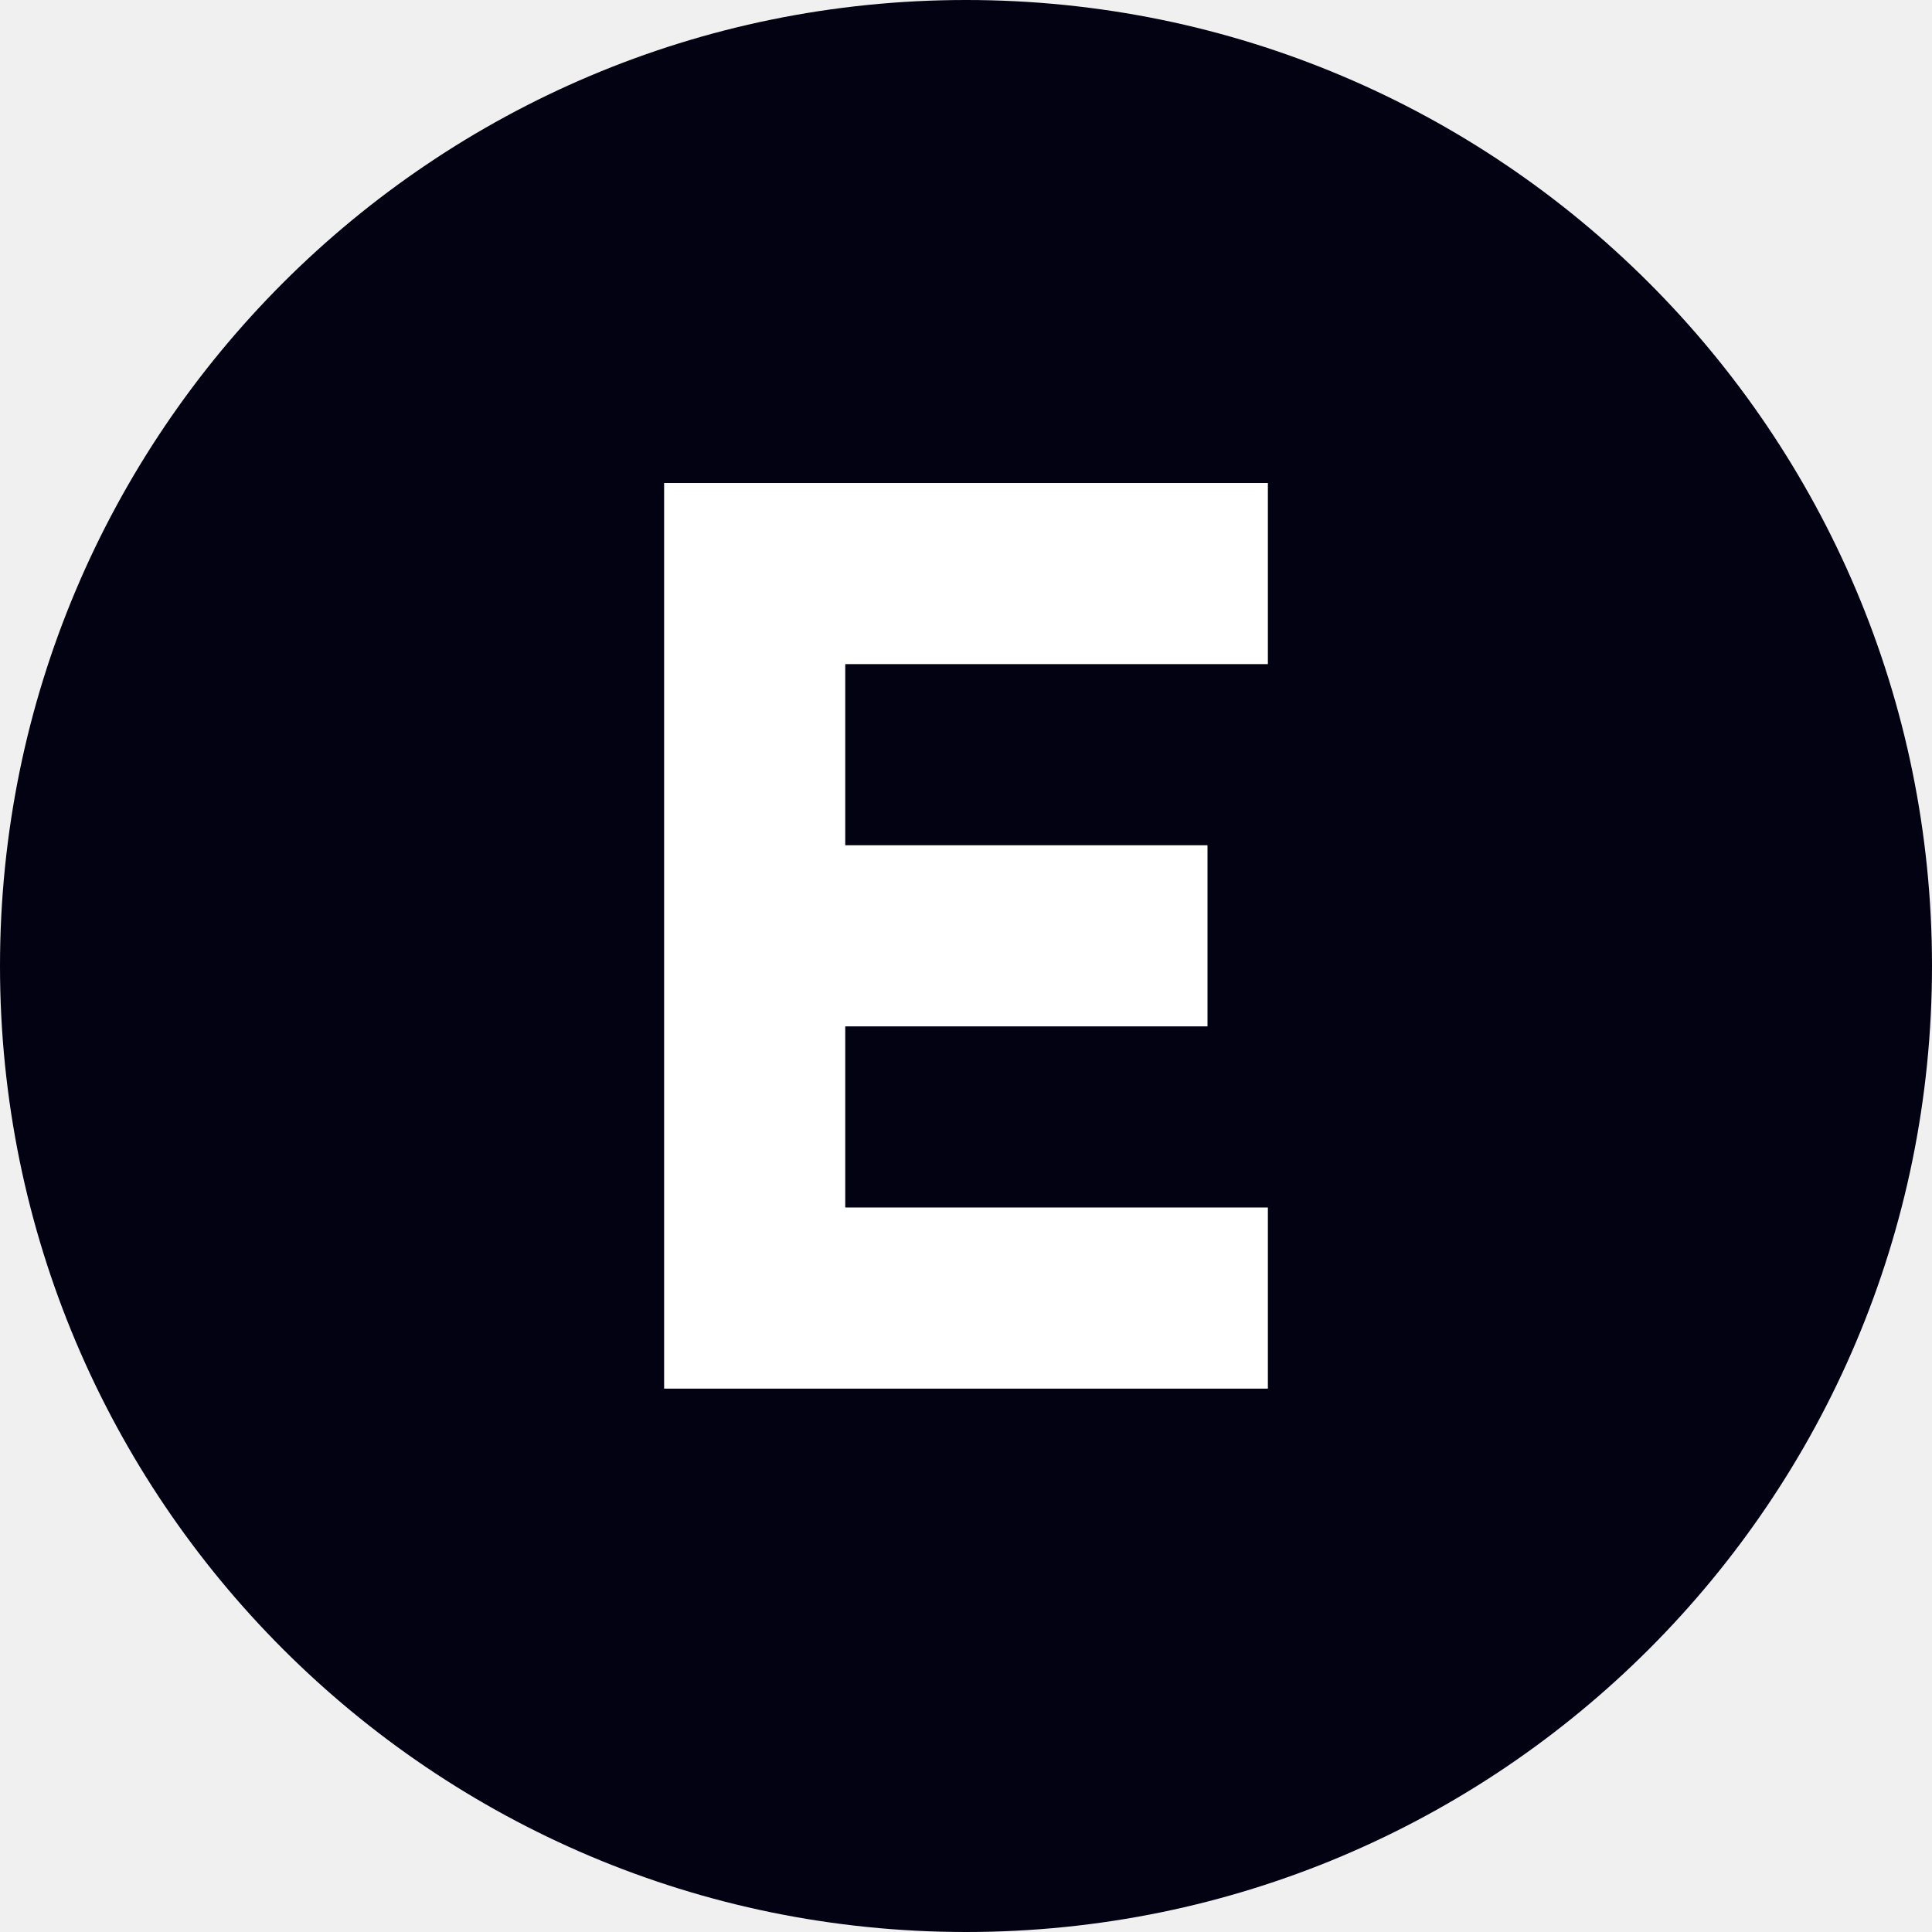
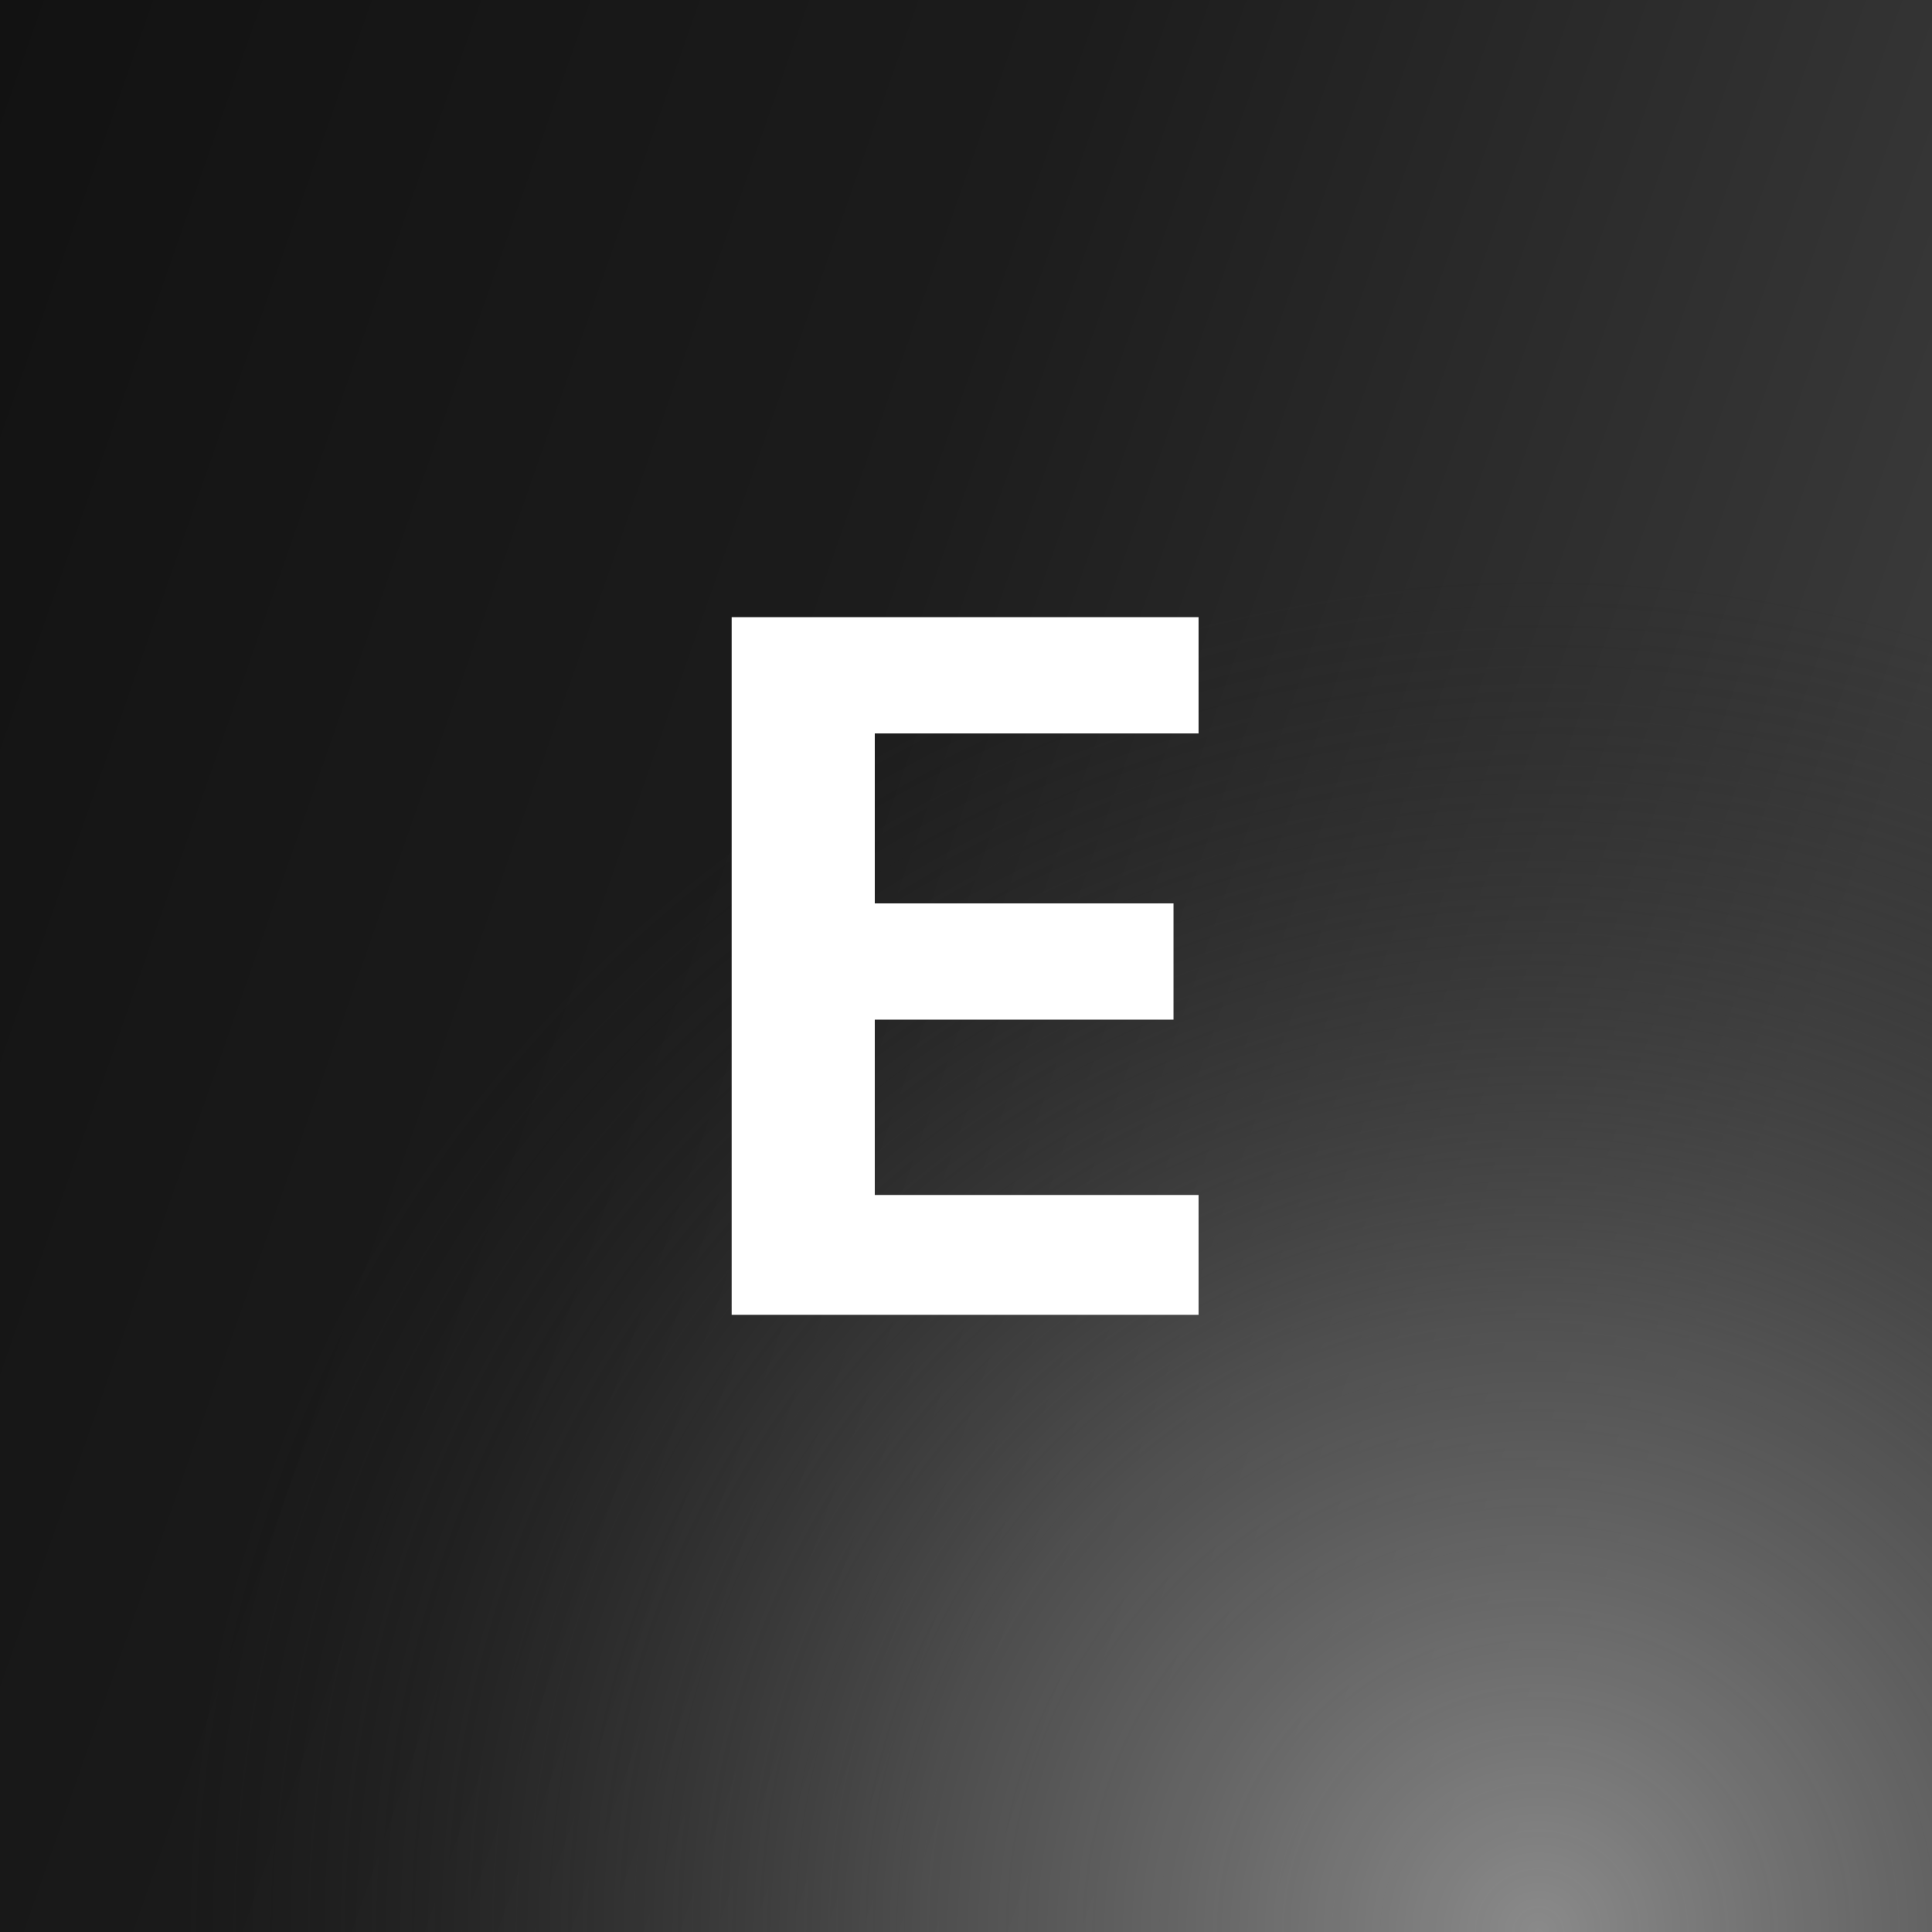
- <svg xmlns="http://www.w3.org/2000/svg" viewBox="0 0 64 64" width="64" height="64">
-   <style>@media (prefers-color-scheme:dark){circle{fill:#FFFFFF}path{fill:#030213}}</style>
-   <circle cx="32" cy="32" r="32" fill="#030213" />
-   <path d="M22 16H42V22H28V28H40V34H28V40H42V46H22Z" fill="#FFFFFF" />
+ <svg xmlns="http://www.w3.org/2000/svg" viewBox="0 0 1080 1080" width="64" height="64">
+   <defs>
+     <linearGradient id="b" x1="0" y1="0" x2="1" y2="0.35">
+       <stop offset="0" stop-color="#121212" />
+       <stop offset="0.5" stop-color="#1c1c1c" />
+       <stop offset="1" stop-color="#3a3a3a" />
+     </linearGradient>
+     <radialGradient id="g" cx="860" cy="1080" r="760" gradientUnits="userSpaceOnUse">
+       <stop offset="0" stop-color="#8a8a8a" />
+       <stop offset="0.45" stop-color="#5a5a5a" stop-opacity="0.75" />
+       <stop offset="1" stop-color="#2a2a2a" stop-opacity="0" />
+     </radialGradient>
+   </defs>
+   <rect width="1080" height="1080" fill="url(#b)" />
+   <rect width="1080" height="1080" fill="url(#g)" />
+   <path d="M409 345H670V410H489V505H656V570H489V668H670V735H409Z" fill="#FFFFFF" />
</svg>
